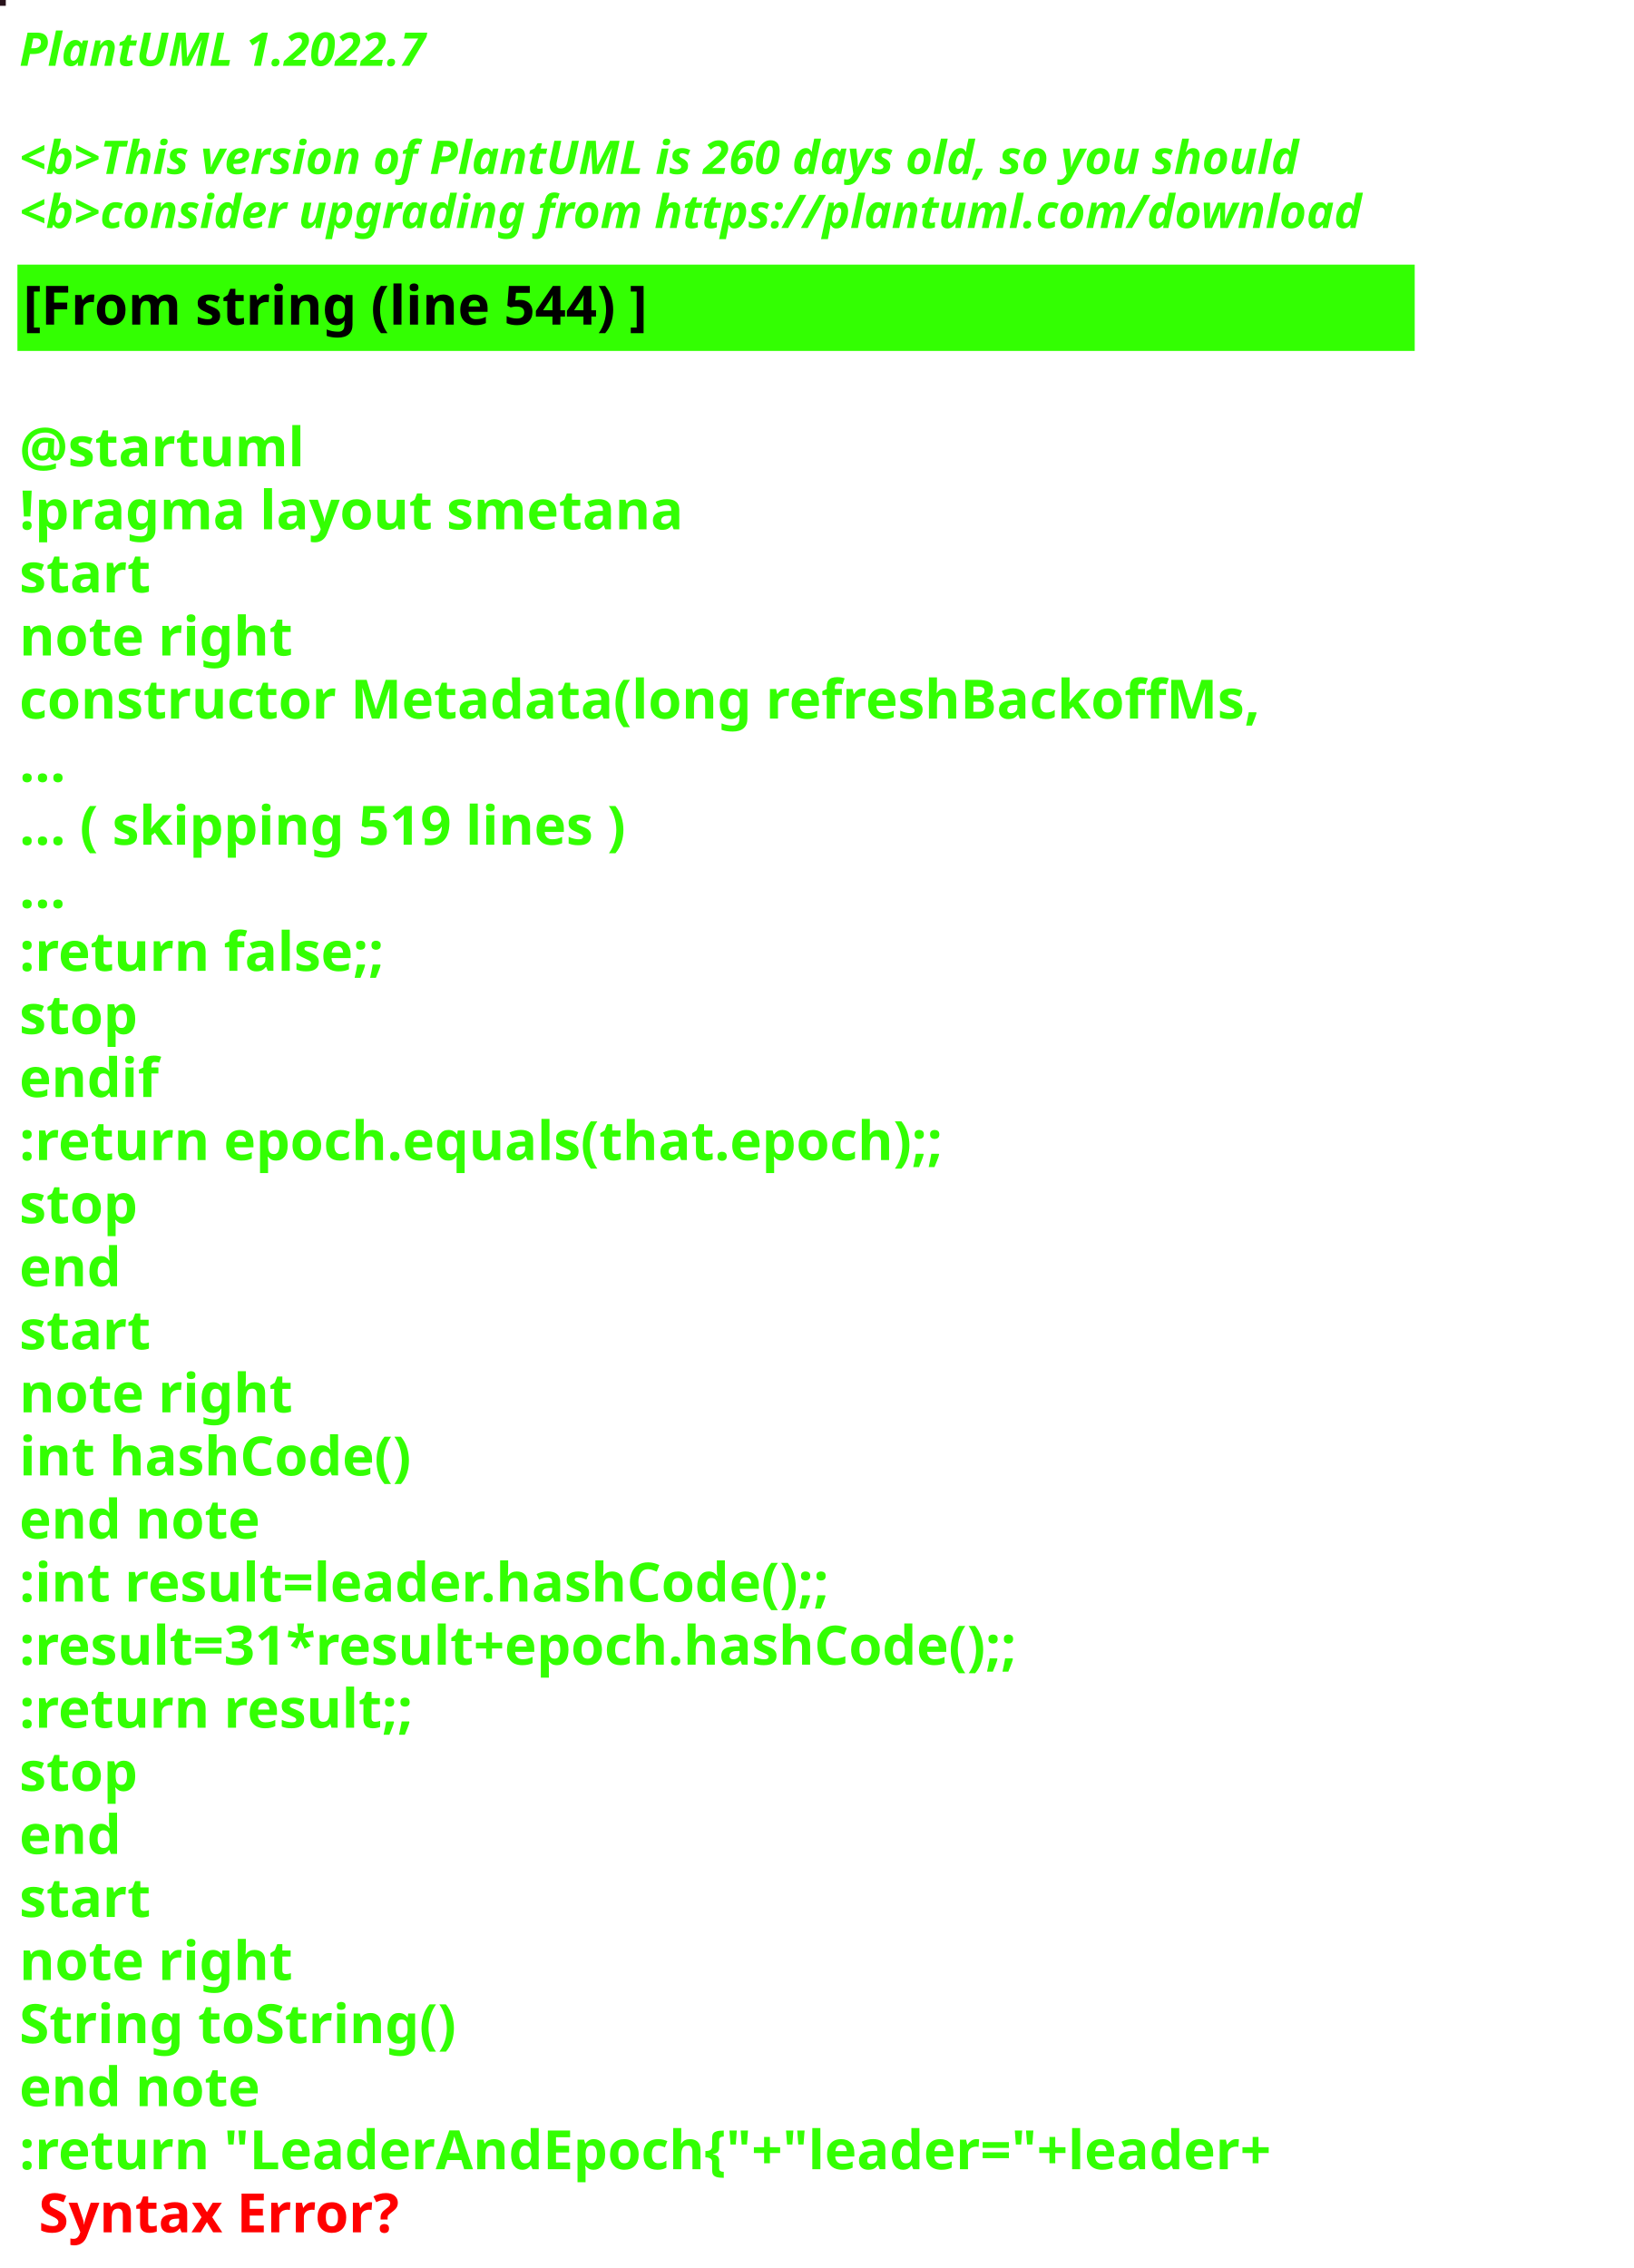
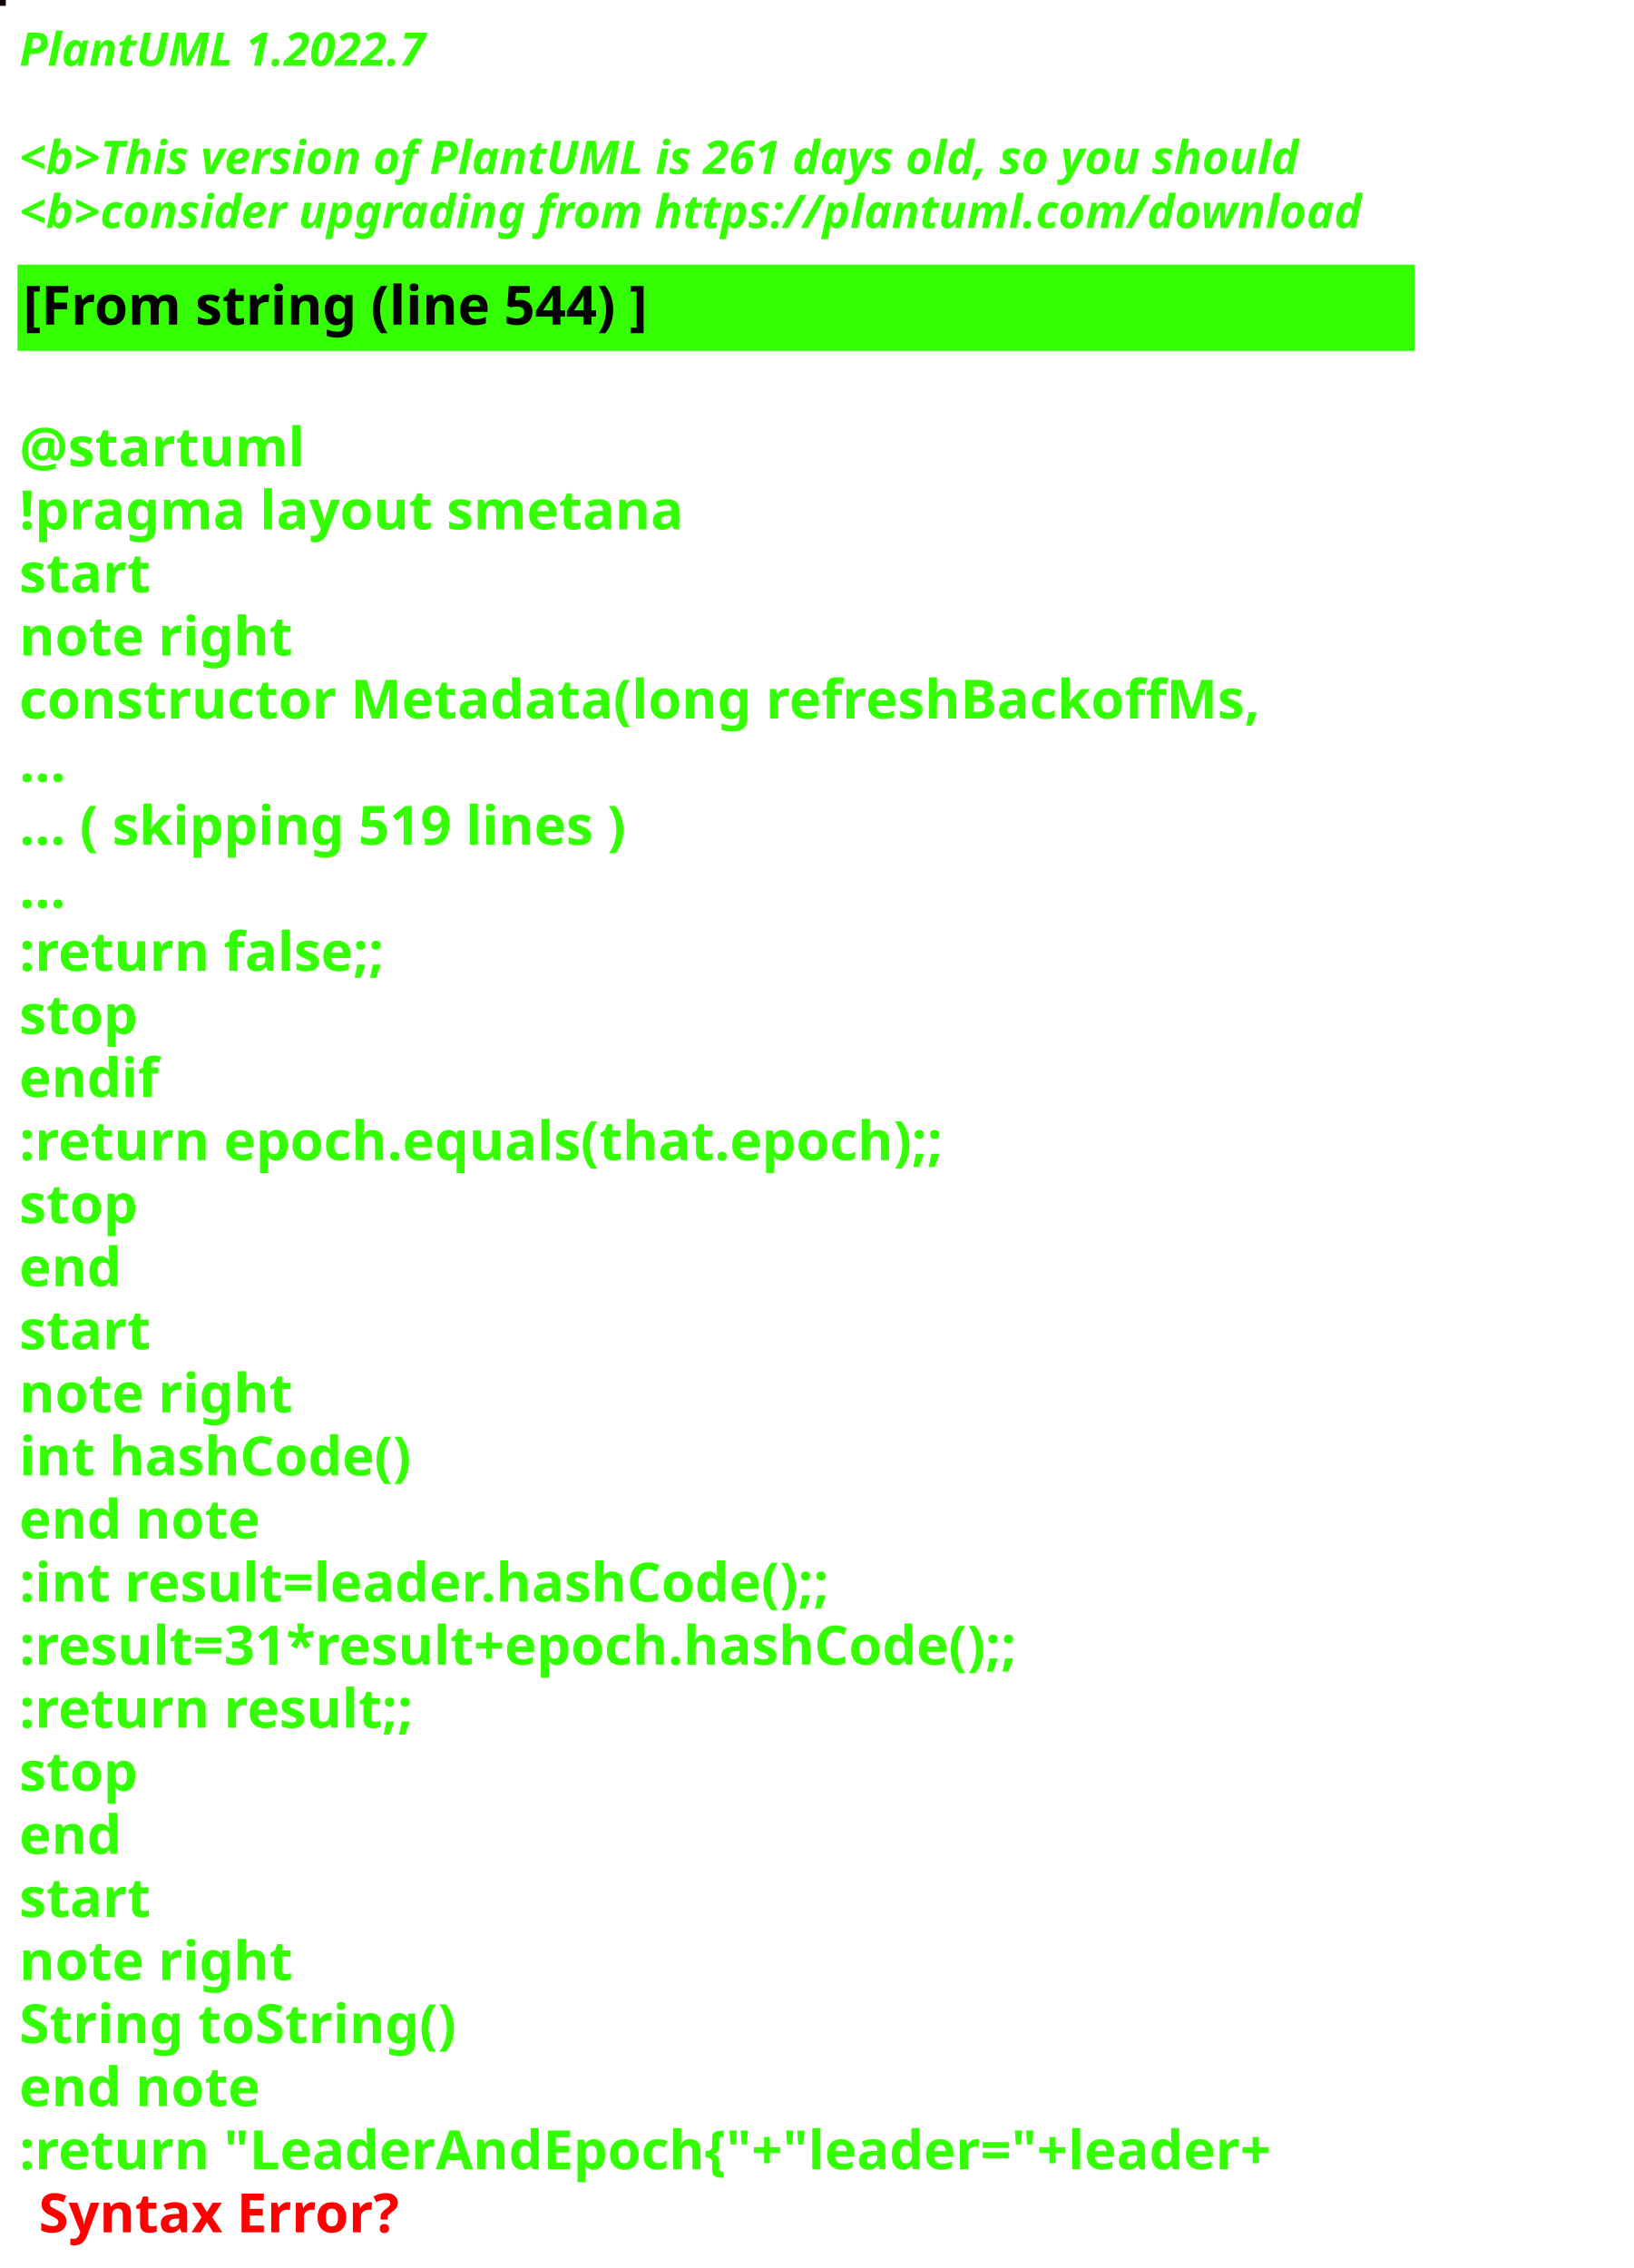
<svg xmlns="http://www.w3.org/2000/svg" contentStyleType="text/css" height="586px" preserveAspectRatio="none" style="width:422px;height:586px;background:#000000;" version="1.1" viewBox="0 0 422 586" width="422px" zoomAndPan="magnify">
  <defs />
  <g>
-     <rect fill="#27121A" height="1" style="stroke:#27121A;stroke-width:1.0;" width="1" x="0" y="0" />
+     <rect fill="#120303" height="1" style="stroke:#120303;stroke-width:1.0;" width="1" x="0" y="0" />
    <text fill="#33FF02" font-family="sans-serif" font-size="12" font-style="italic" font-weight="bold" lengthAdjust="spacing" textLength="127" x="5" y="17">PlantUML 1.2022.7</text>
    <text fill="#33FF02" font-family="sans-serif" font-size="12" font-style="italic" font-weight="bold" lengthAdjust="spacing" textLength="4" x="5" y="30.969"> </text>
-     <text fill="#33FF02" font-family="sans-serif" font-size="12" font-style="italic" font-weight="bold" lengthAdjust="spacing" textLength="399" x="5" y="44.938">&lt;b&gt;This version of PlantUML is 260 days old, so you should</text>
+     <text fill="#33FF02" font-family="sans-serif" font-size="12" font-style="italic" font-weight="bold" lengthAdjust="spacing" textLength="399" x="5" y="44.938">&lt;b&gt;This version of PlantUML is 261 days old, so you should</text>
    <text fill="#33FF02" font-family="sans-serif" font-size="12" font-style="italic" font-weight="bold" lengthAdjust="spacing" textLength="408" x="5" y="58.906">&lt;b&gt;consider upgrading from https://plantuml.com/download</text>
    <rect fill="#33FF02" height="21.297" style="stroke:#33FF02;stroke-width:1.0;" width="360" x="5" y="68.875" />
    <text fill="#000000" font-family="sans-serif" font-size="14" font-weight="bold" lengthAdjust="spacing" textLength="188" x="6" y="83.875">[From string (line 544) ]</text>
    <text fill="#33FF02" font-family="sans-serif" font-size="14" font-weight="bold" lengthAdjust="spacing" textLength="5" x="5" y="104.172"> </text>
    <text fill="#33FF02" font-family="sans-serif" font-size="14" font-weight="bold" lengthAdjust="spacing" textLength="79" x="5" y="120.469">@startuml</text>
    <text fill="#33FF02" font-family="sans-serif" font-size="14" font-weight="bold" lengthAdjust="spacing" textLength="190" x="5" y="136.766">!pragma layout smetana</text>
    <text fill="#33FF02" font-family="sans-serif" font-size="14" font-weight="bold" lengthAdjust="spacing" textLength="37" x="5" y="153.062">start</text>
    <text fill="#33FF02" font-family="sans-serif" font-size="14" font-weight="bold" lengthAdjust="spacing" textLength="78" x="5" y="169.359">note right</text>
    <text fill="#33FF02" font-family="sans-serif" font-size="14" font-weight="bold" lengthAdjust="spacing" textLength="360" x="5" y="185.656">constructor Metadata(long refreshBackoffMs,</text>
    <text fill="#33FF02" font-family="sans-serif" font-size="14" font-weight="bold" lengthAdjust="spacing" textLength="15" x="5" y="201.953">...</text>
    <text fill="#33FF02" font-family="sans-serif" font-size="14" font-weight="bold" lengthAdjust="spacing" textLength="185" x="5" y="218.25">... ( skipping 519 lines )</text>
    <text fill="#33FF02" font-family="sans-serif" font-size="14" font-weight="bold" lengthAdjust="spacing" textLength="15" x="5" y="234.547">...</text>
    <text fill="#33FF02" font-family="sans-serif" font-size="14" font-weight="bold" lengthAdjust="spacing" textLength="111" x="5" y="250.844">:return false;;</text>
    <text fill="#33FF02" font-family="sans-serif" font-size="14" font-weight="bold" lengthAdjust="spacing" textLength="35" x="5" y="267.141">stop</text>
    <text fill="#33FF02" font-family="sans-serif" font-size="14" font-weight="bold" lengthAdjust="spacing" textLength="40" x="5" y="283.438">endif</text>
    <text fill="#33FF02" font-family="sans-serif" font-size="14" font-weight="bold" lengthAdjust="spacing" textLength="276" x="5" y="299.734">:return epoch.equals(that.epoch);;</text>
    <text fill="#33FF02" font-family="sans-serif" font-size="14" font-weight="bold" lengthAdjust="spacing" textLength="35" x="5" y="316.031">stop</text>
    <text fill="#33FF02" font-family="sans-serif" font-size="14" font-weight="bold" lengthAdjust="spacing" textLength="30" x="5" y="332.328">end</text>
    <text fill="#33FF02" font-family="sans-serif" font-size="14" font-weight="bold" lengthAdjust="spacing" textLength="37" x="5" y="348.625">start</text>
    <text fill="#33FF02" font-family="sans-serif" font-size="14" font-weight="bold" lengthAdjust="spacing" textLength="78" x="5" y="364.922">note right</text>
    <text fill="#33FF02" font-family="sans-serif" font-size="14" font-weight="bold" lengthAdjust="spacing" textLength="116" x="5" y="381.219">int hashCode()</text>
    <text fill="#33FF02" font-family="sans-serif" font-size="14" font-weight="bold" lengthAdjust="spacing" textLength="71" x="5" y="397.516">end note</text>
    <text fill="#33FF02" font-family="sans-serif" font-size="14" font-weight="bold" lengthAdjust="spacing" textLength="247" x="5" y="413.812">:int result=leader.hashCode();;</text>
    <text fill="#33FF02" font-family="sans-serif" font-size="14" font-weight="bold" lengthAdjust="spacing" textLength="306" x="5" y="430.109">:result=31*result+epoch.hashCode();;</text>
    <text fill="#33FF02" font-family="sans-serif" font-size="14" font-weight="bold" lengthAdjust="spacing" textLength="119" x="5" y="446.406">:return result;;</text>
    <text fill="#33FF02" font-family="sans-serif" font-size="14" font-weight="bold" lengthAdjust="spacing" textLength="35" x="5" y="462.703">stop</text>
    <text fill="#33FF02" font-family="sans-serif" font-size="14" font-weight="bold" lengthAdjust="spacing" textLength="30" x="5" y="479">end</text>
    <text fill="#33FF02" font-family="sans-serif" font-size="14" font-weight="bold" lengthAdjust="spacing" textLength="37" x="5" y="495.297">start</text>
    <text fill="#33FF02" font-family="sans-serif" font-size="14" font-weight="bold" lengthAdjust="spacing" textLength="78" x="5" y="511.594">note right</text>
    <text fill="#33FF02" font-family="sans-serif" font-size="14" font-weight="bold" lengthAdjust="spacing" textLength="127" x="5" y="527.891">String toString()</text>
    <text fill="#33FF02" font-family="sans-serif" font-size="14" font-weight="bold" lengthAdjust="spacing" textLength="71" x="5" y="544.188">end note</text>
    <text fill="#33FF02" font-family="sans-serif" font-size="14" font-weight="bold" lengthAdjust="spacing" text-decoration="wavy underline" textLength="381" x="5" y="560.484">:return "LeaderAndEpoch{"+"leader="+leader+</text>
    <text fill="#FF0000" font-family="sans-serif" font-size="14" font-weight="bold" lengthAdjust="spacing" textLength="106" x="10" y="576.781">Syntax Error?</text>
  </g>
</svg>
